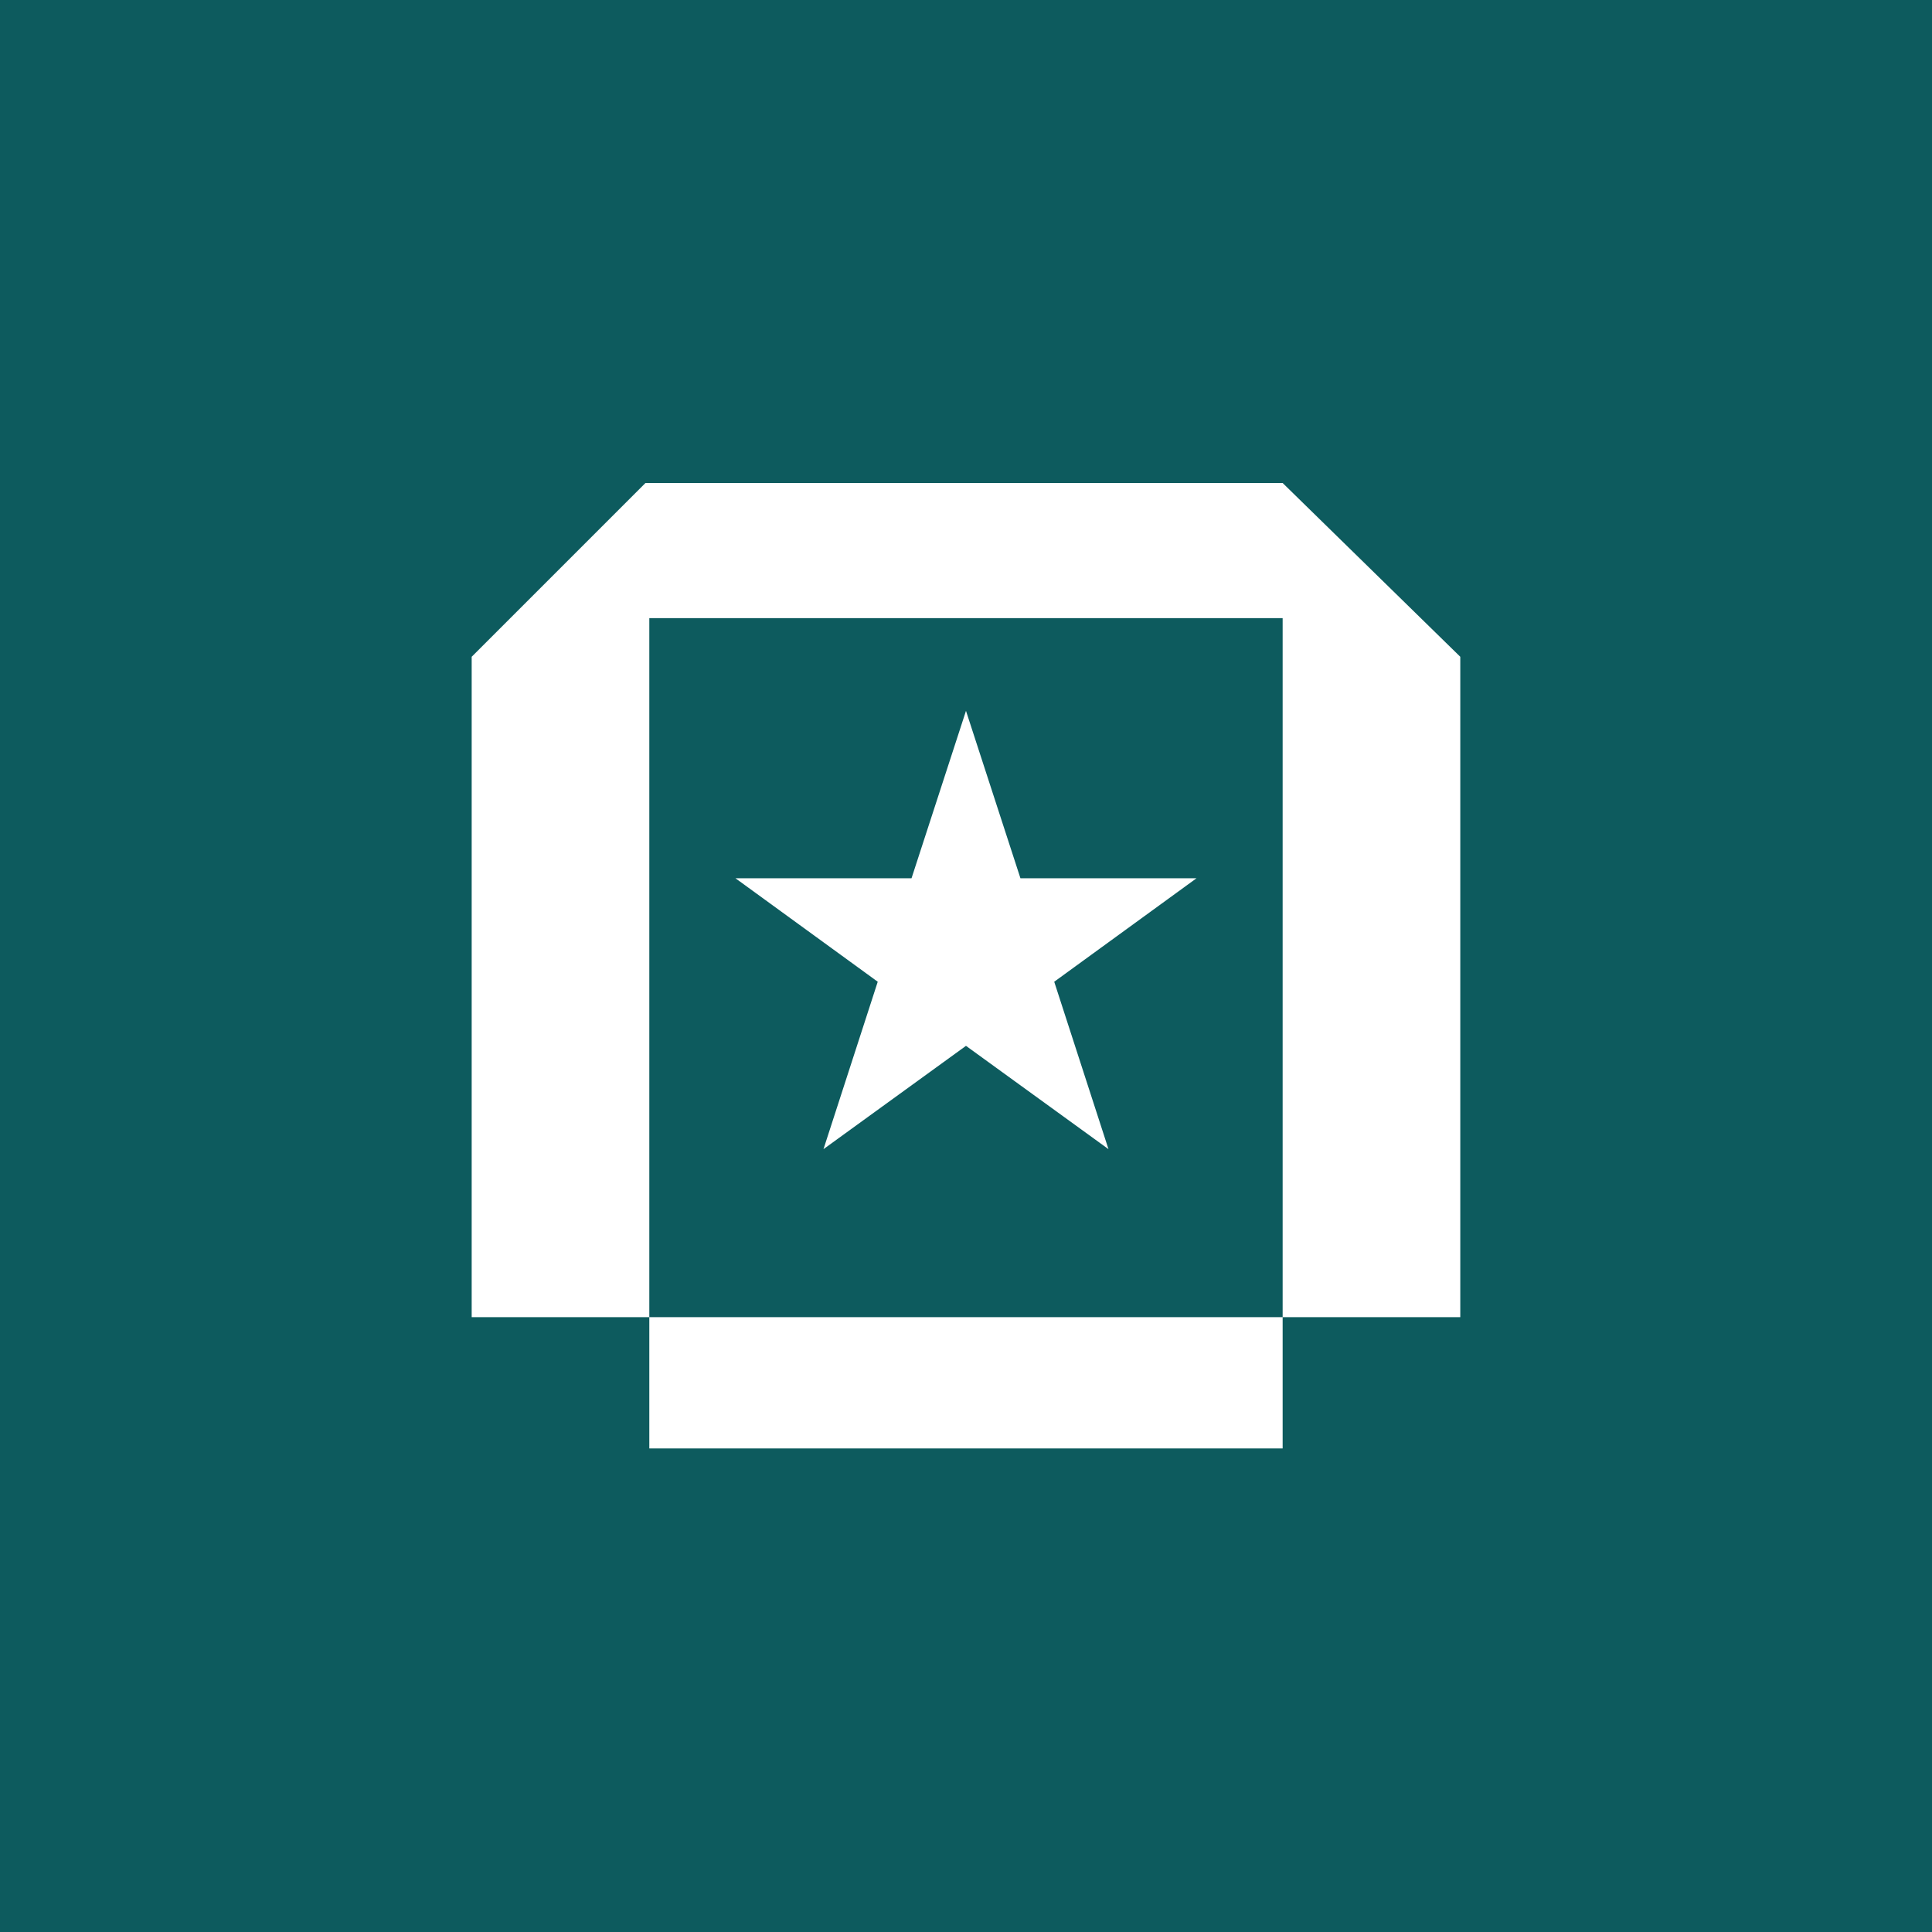
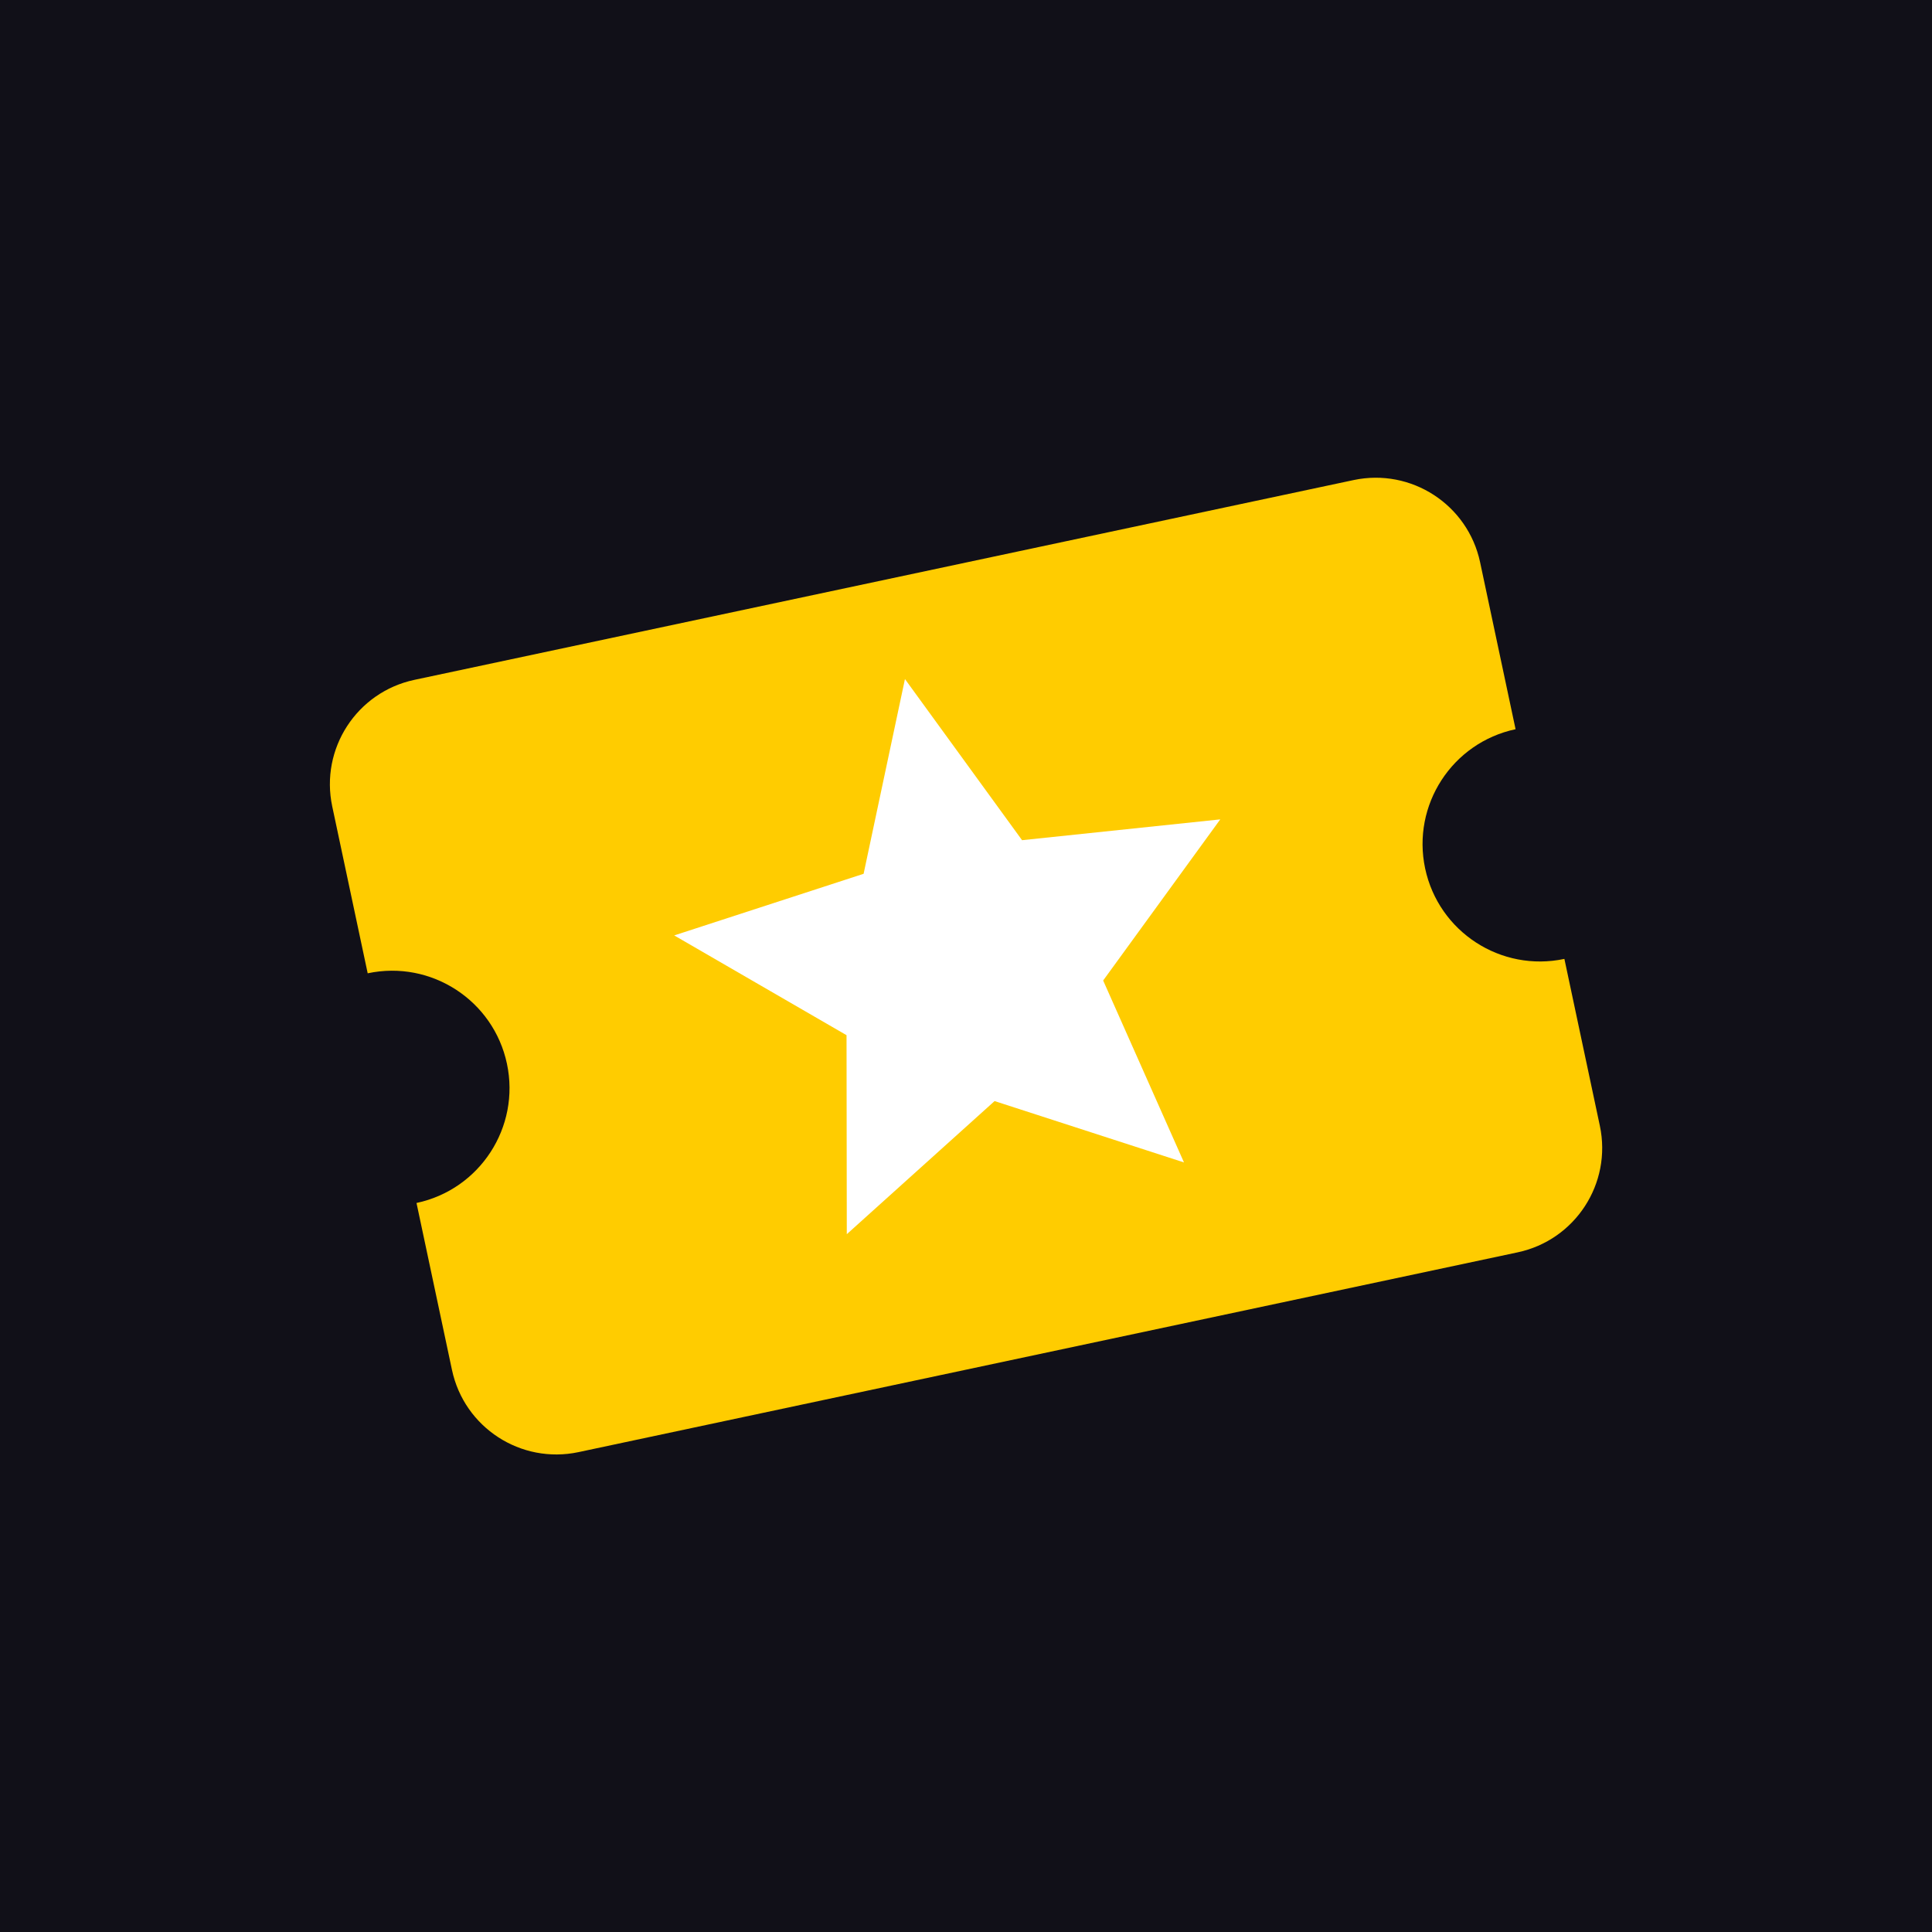
<svg xmlns="http://www.w3.org/2000/svg" viewBox="0 0 1024 1024" width="1024" height="1024">
-   <rect width="1024" height="1024" fill="#0D5B5E" />
-   <g transform="translate(250 256) scale(1.0234)">
-     <path fill-rule="evenodd" d="M90 0H420L512 90V432H420V500H92V432H0V90ZM92 70V432H420V70Z" fill="#FFFFFF" />
-     <path d="M256 118L284.2 204.7H375.4L301.7 258.3L329.8 345L256 291.5L182.2 345L210.3 258.3L136.6 204.7H227.8Z" fill="#FFFFFF" />
+   <rect width="1024" height="1024" fill="#111018" />
+   <g transform="translate(174.1 252.6) scale(1.4139)">
+     <path d="M32.2 76.2L384.3 1.3A40 40 0 0 1 431.7 32.1L445 94.7A44 44 0 0 0 463.3 180.8L476.6 243.4A40 40 0 0 1 445.8 290.8L93.7 365.7A40 40 0 0 1 46.3 334.9L33 272.3A44 44 0 0 0 14.7 186.2L1.4 123.6A40 40 0 0 1 32.2 76.2Z" fill="#FFCC00" />
+     <path d="M216.1 75.9L260 136.3L334.3 128.5L290.4 188.9L320.7 257.1L249.7 234.1L194.3 284L194.2 209.4L129.6 172L200.6 148.9Z" fill="#FFFFFF" />
  </g>
</svg>
